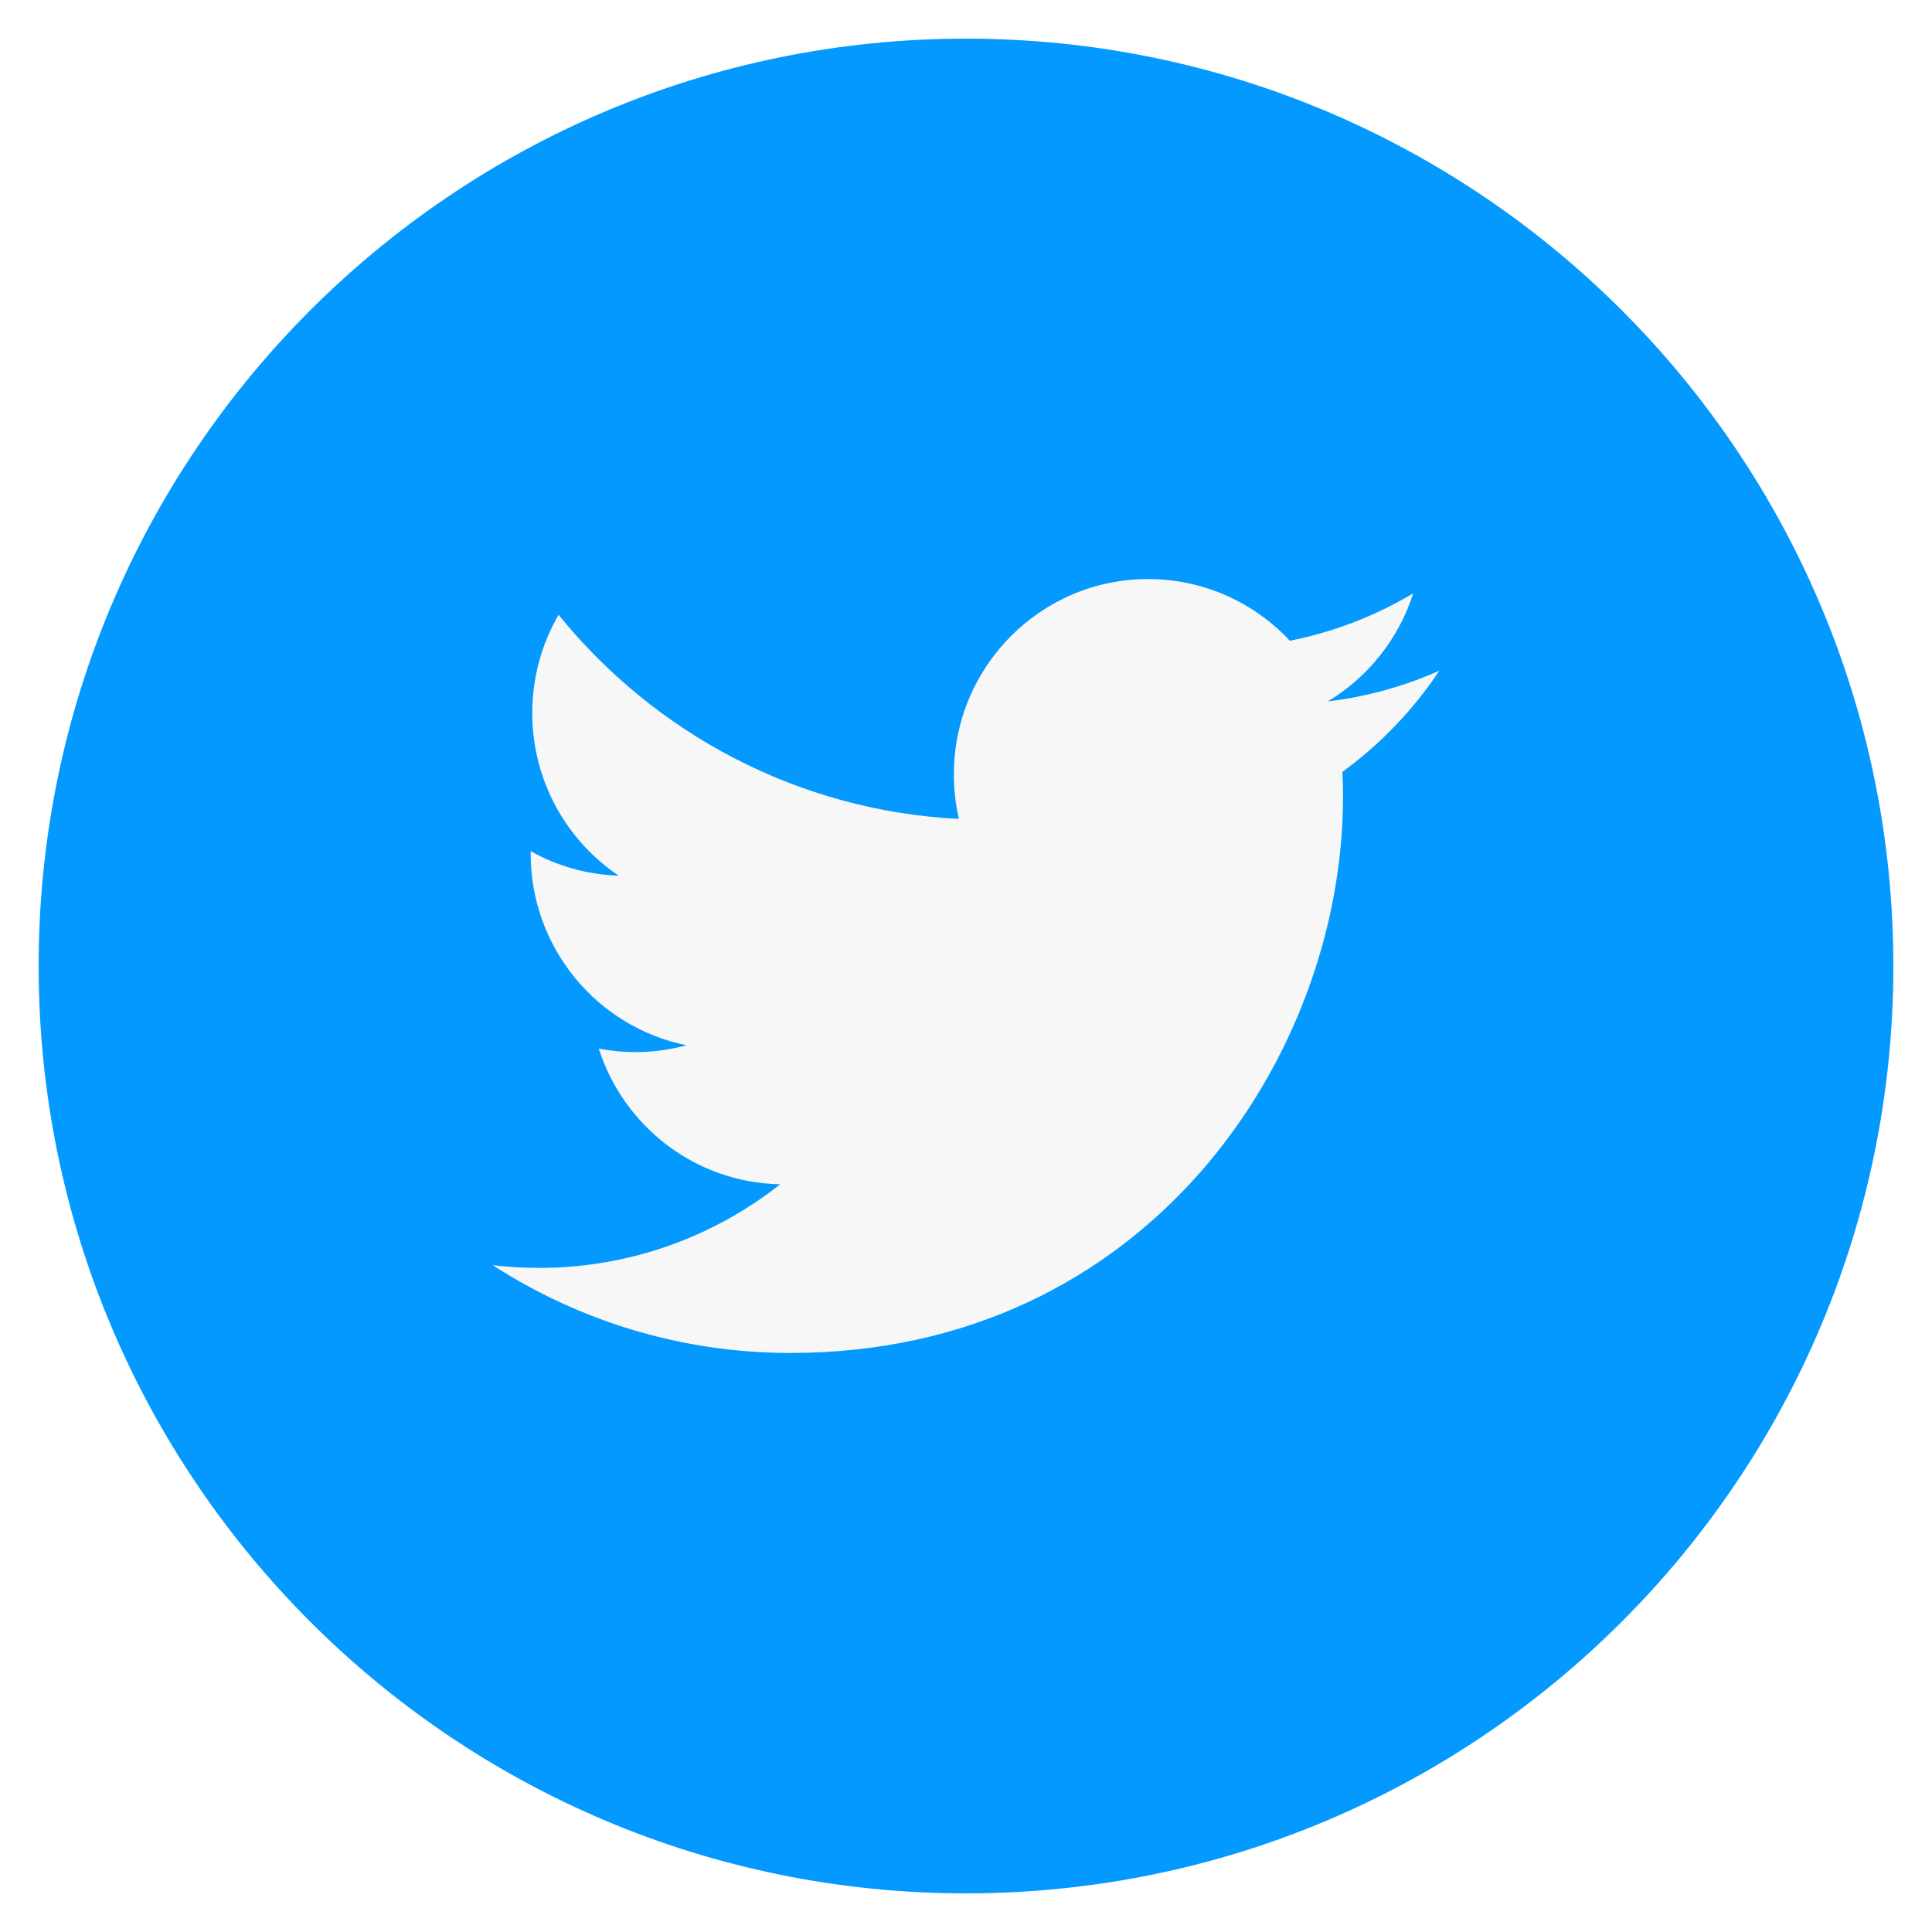
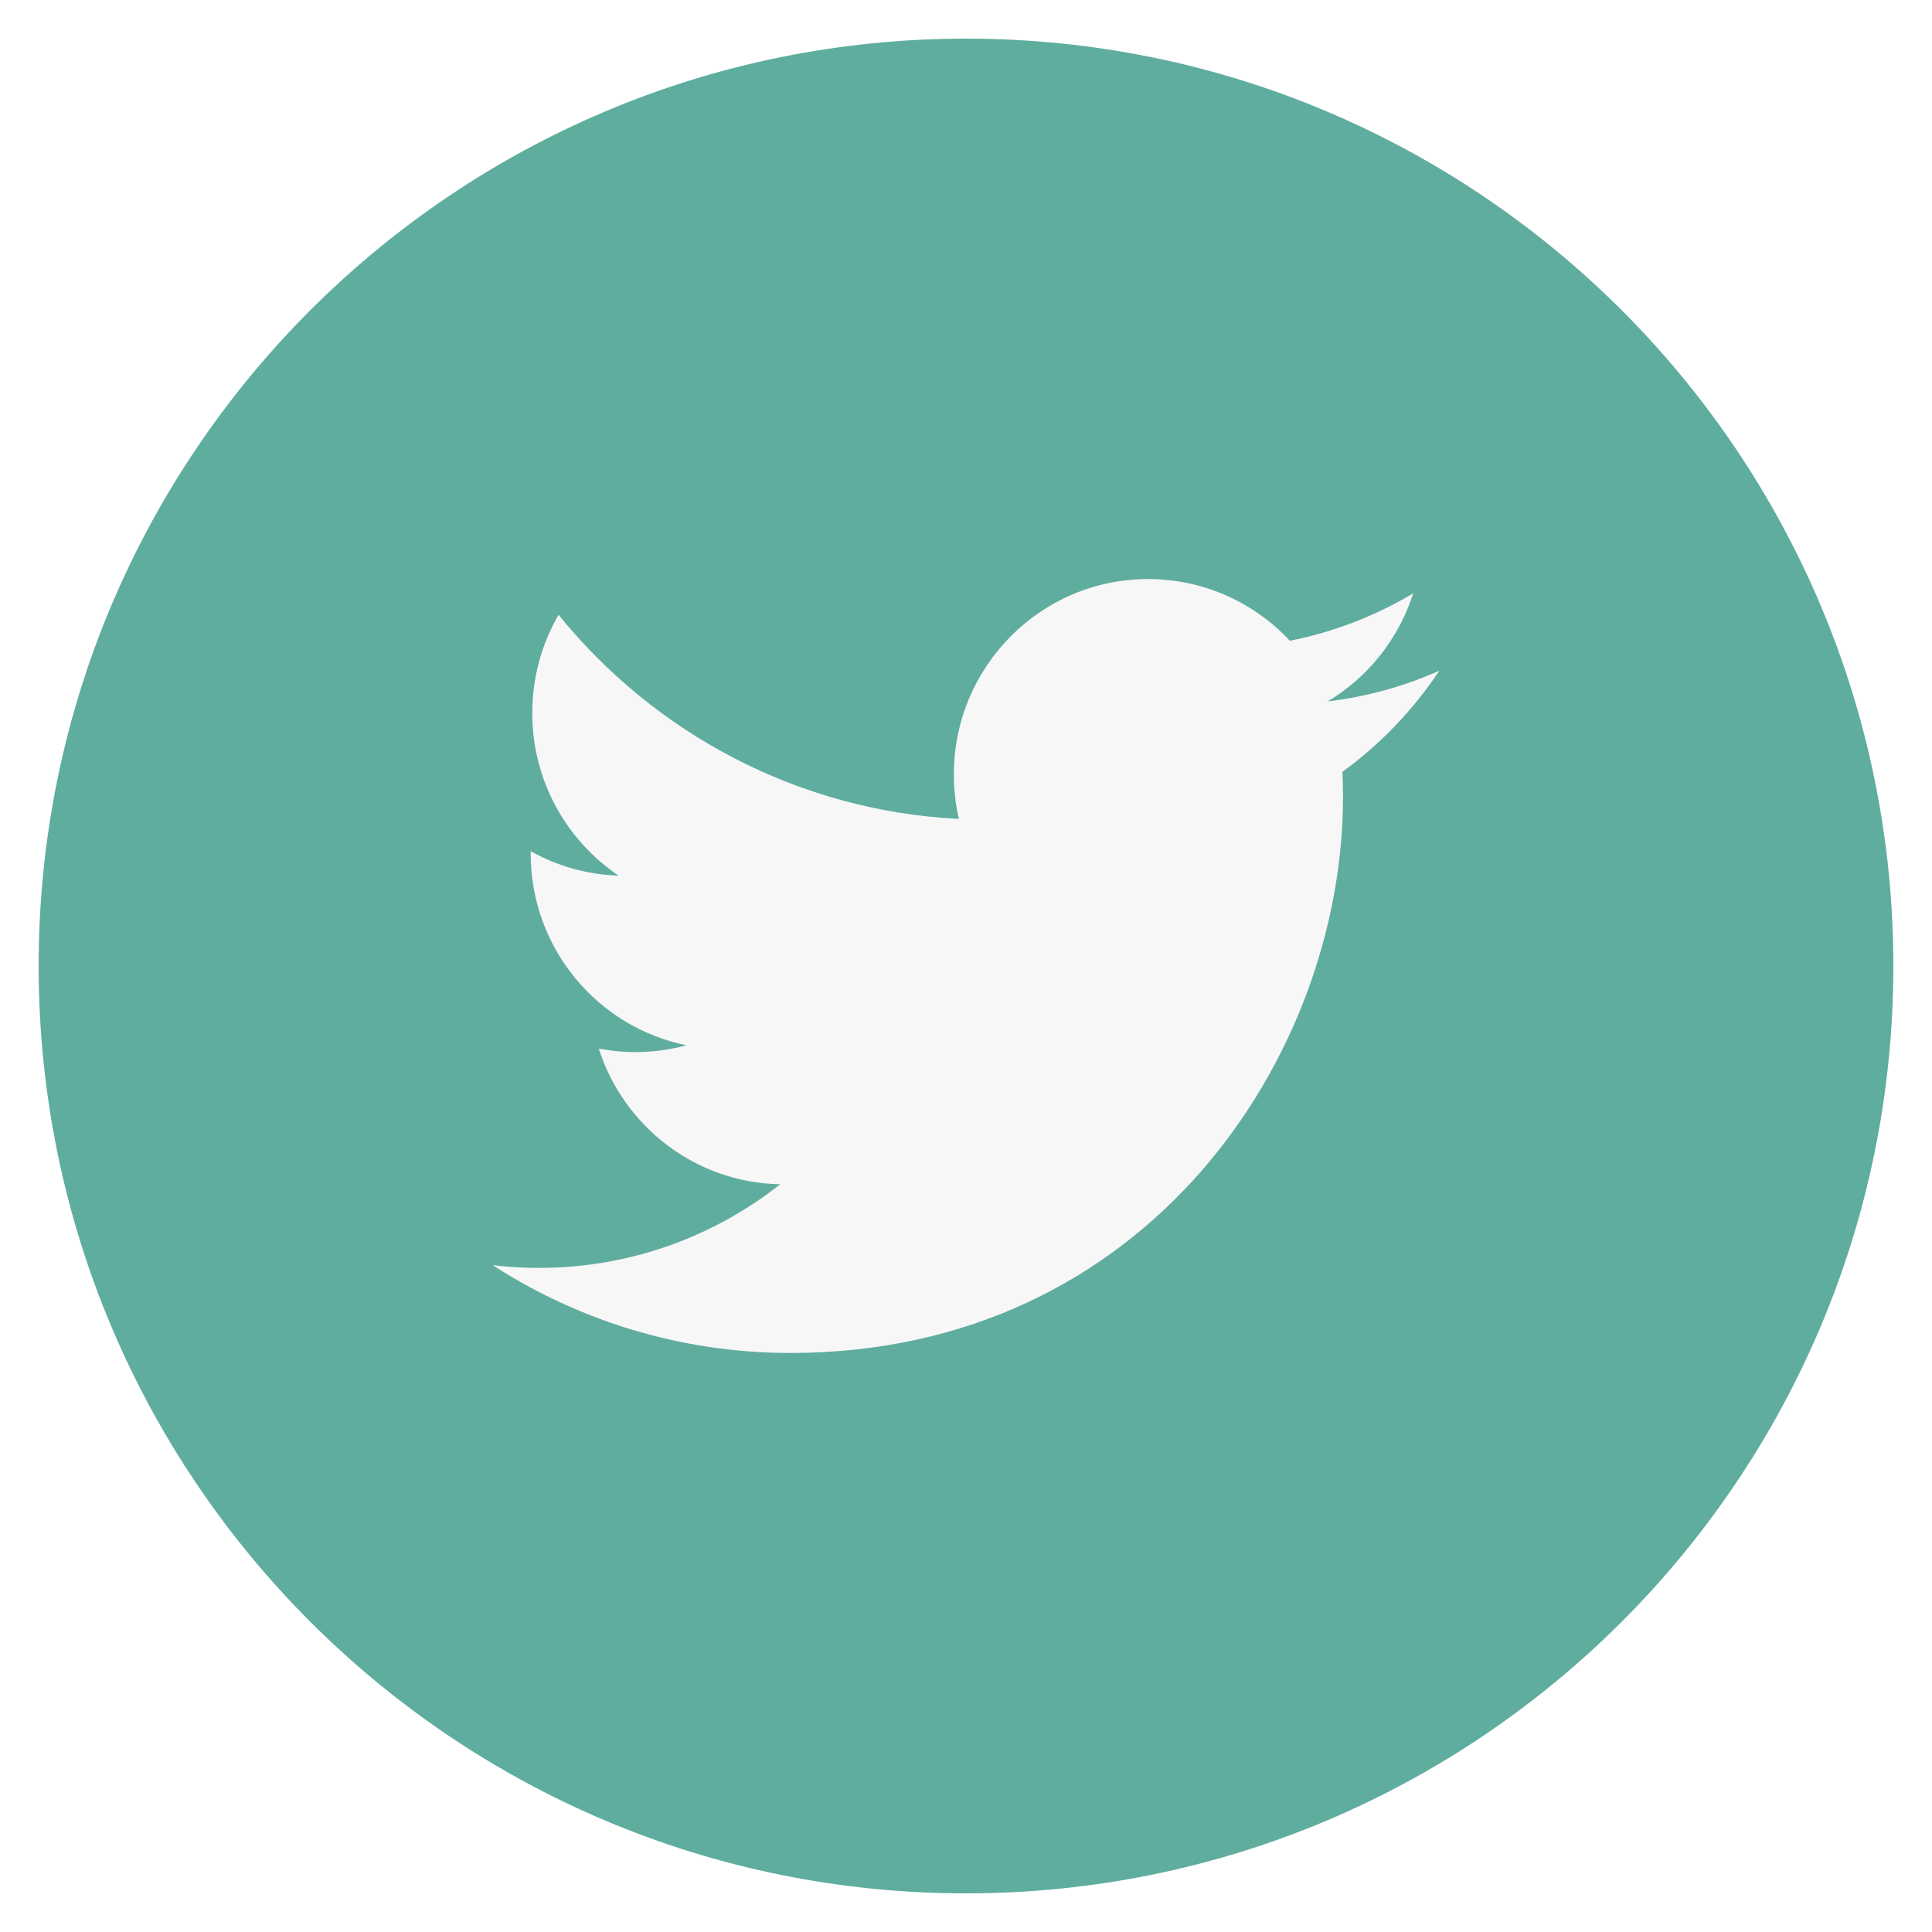
<svg xmlns="http://www.w3.org/2000/svg" id="twitter" class="custom-icon" version="1.1" viewBox="0 0 100 100">
-   <circle class="outer-shape" cx="50" cy="50" r="48" style="opacity: 1; fill: rgb(3, 153, 255);" />
+   <circle class="outer-shape" cx="50" cy="50" r="48" style="opacity: 1; fill: rgb(95,173,158);" />
  <path class="inner-shape" style="opacity:1;fill:#f7f7f7;" transform="translate(25,25) scale(0.5)" d="M99.001,19.428c-3.606,1.608-7.48,2.695-11.547,3.184c4.15-2.503,7.338-6.466,8.841-11.189 c-3.885,2.318-8.187,4-12.768,4.908c-3.667-3.931-8.893-6.387-14.676-6.387c-11.104,0-20.107,9.054-20.107,20.223 c0,1.585,0.177,3.128,0.52,4.609c-16.71-0.845-31.525-8.895-41.442-21.131C6.092,16.633,5.1,20.107,5.1,23.813 c0,7.017,3.55,13.208,8.945,16.834c-3.296-0.104-6.397-1.014-9.106-2.529c-0.002,0.085-0.002,0.17-0.002,0.255 c0,9.799,6.931,17.972,16.129,19.831c-1.688,0.463-3.463,0.71-5.297,0.71c-1.296,0-2.555-0.127-3.783-0.363 c2.559,8.034,9.984,13.882,18.782,14.045c-6.881,5.424-15.551,8.657-24.971,8.657c-1.623,0-3.223-0.096-4.796-0.282 c8.898,5.738,19.467,9.087,30.82,9.087c36.982,0,57.206-30.817,57.206-57.543c0-0.877-0.02-1.748-0.059-2.617 C92.896,27.045,96.305,23.482,99.001,19.428z" />
</svg>
